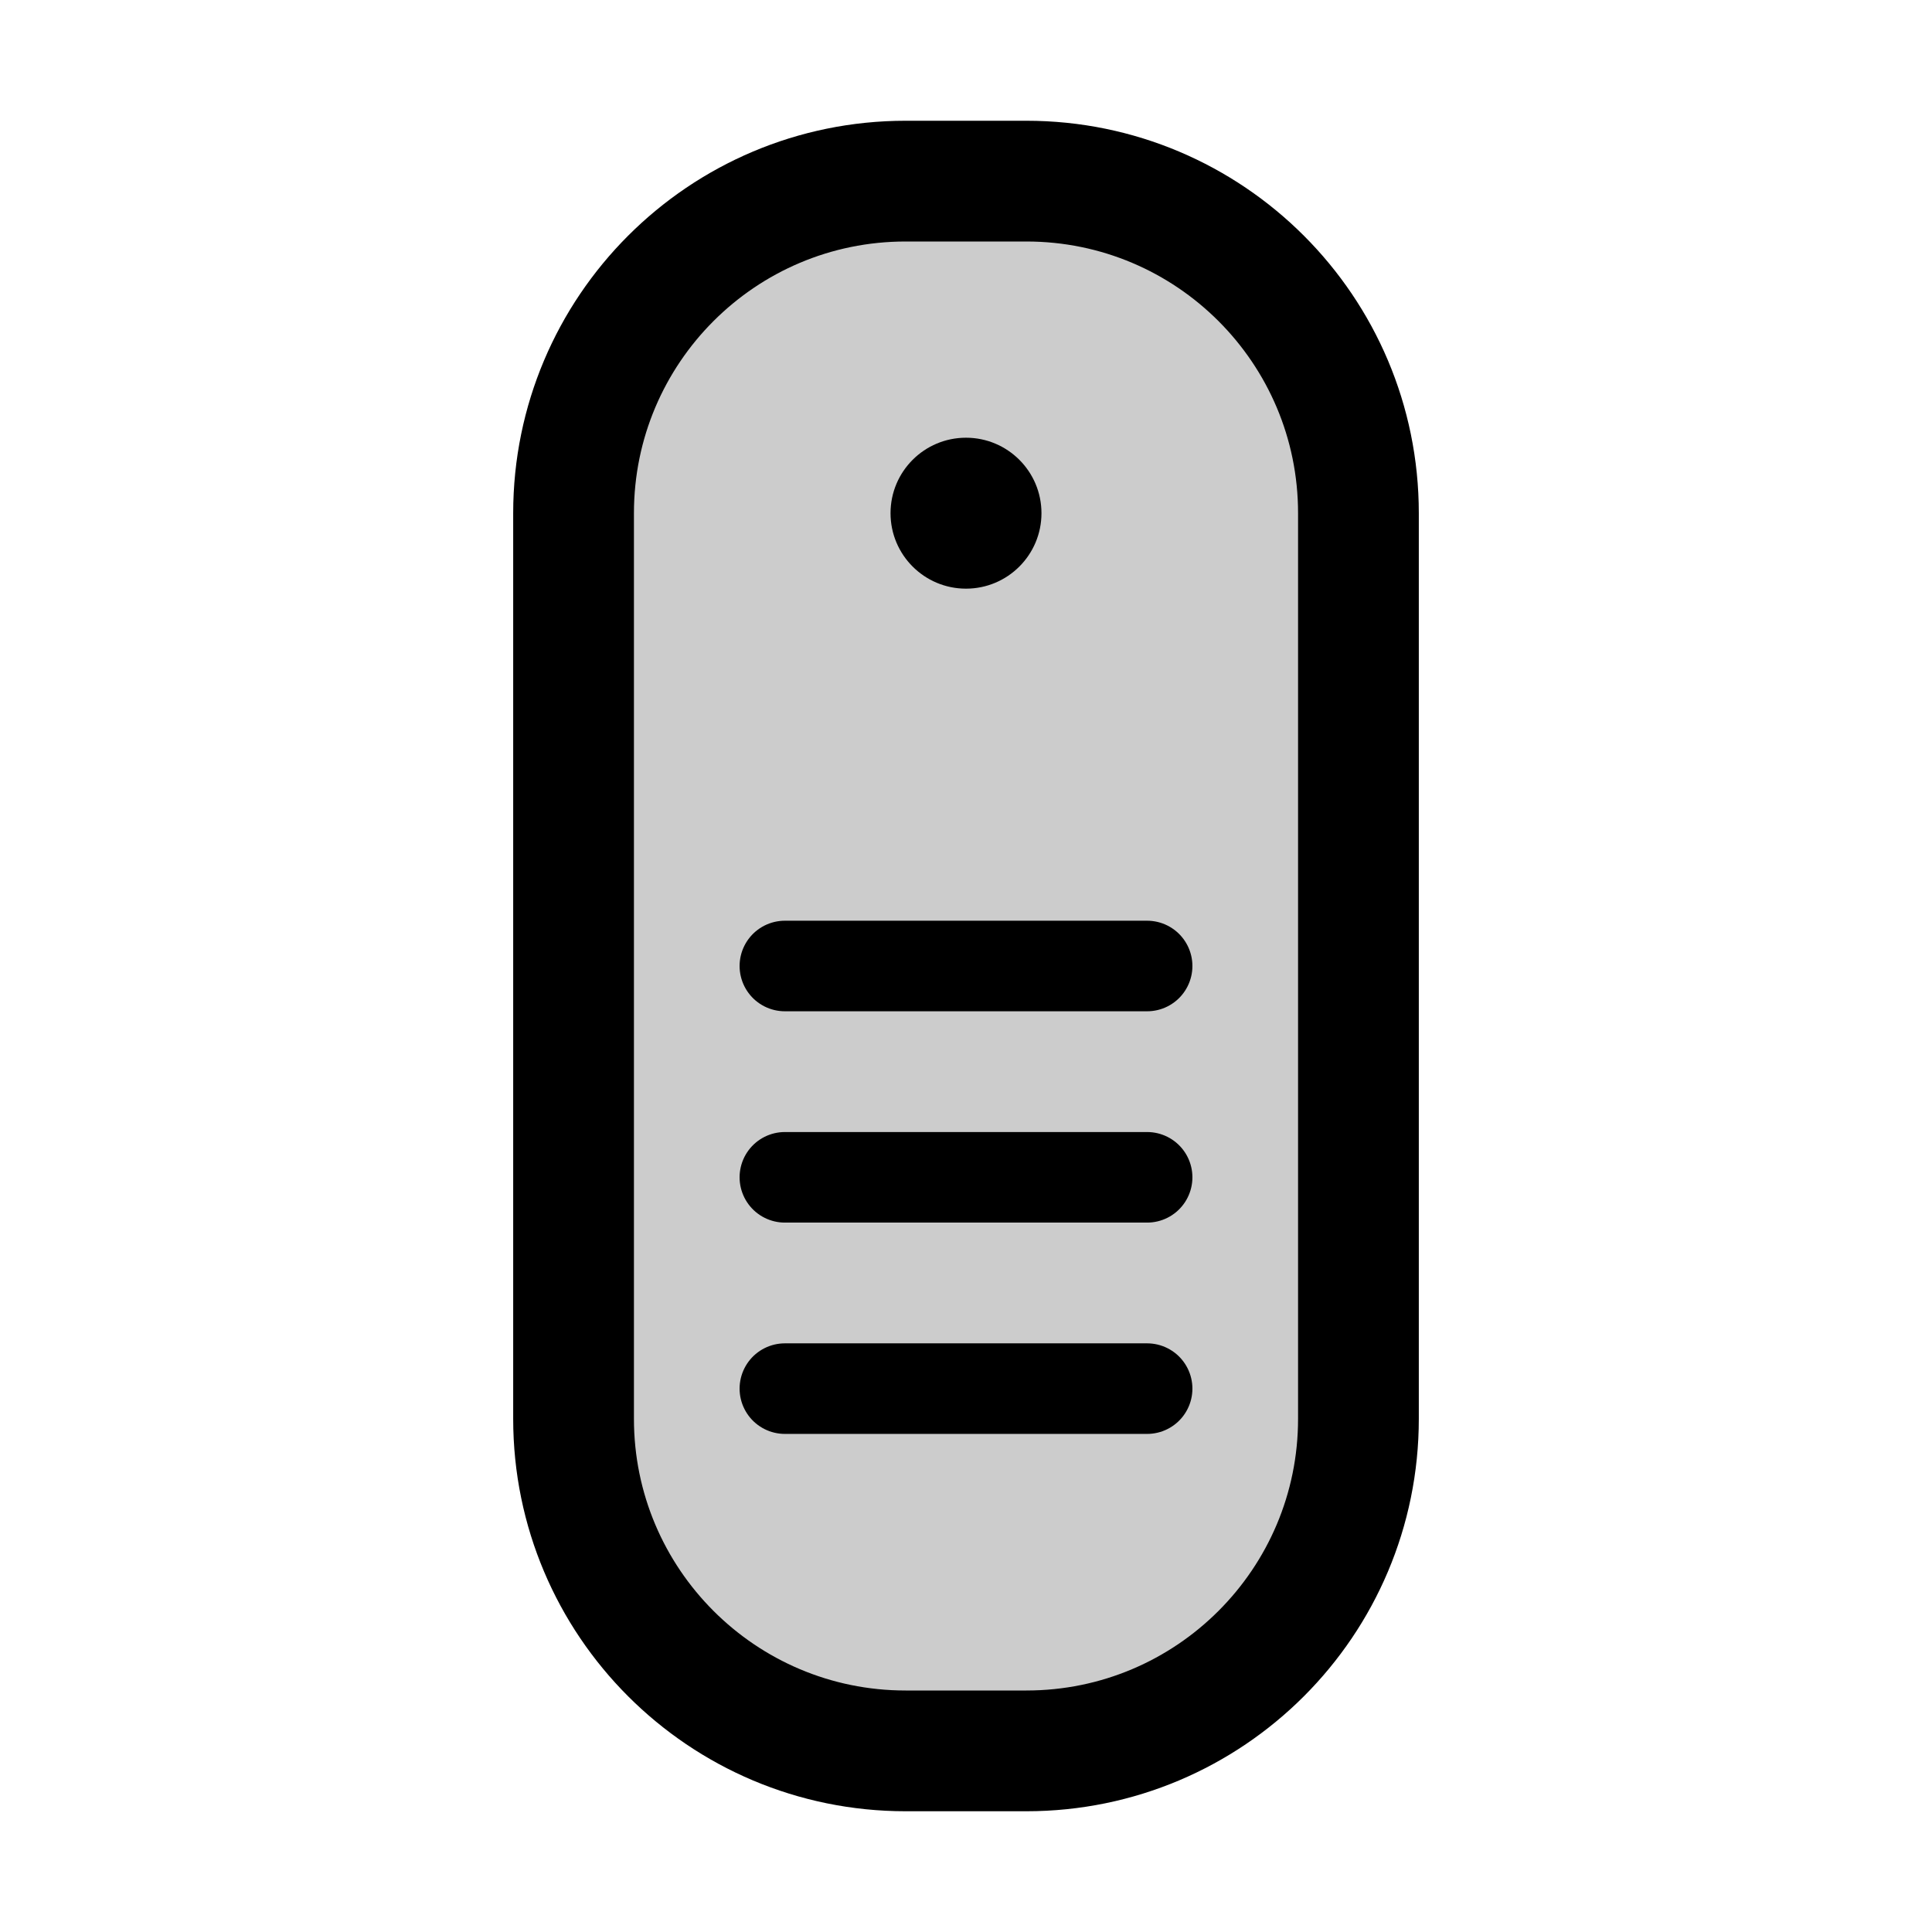
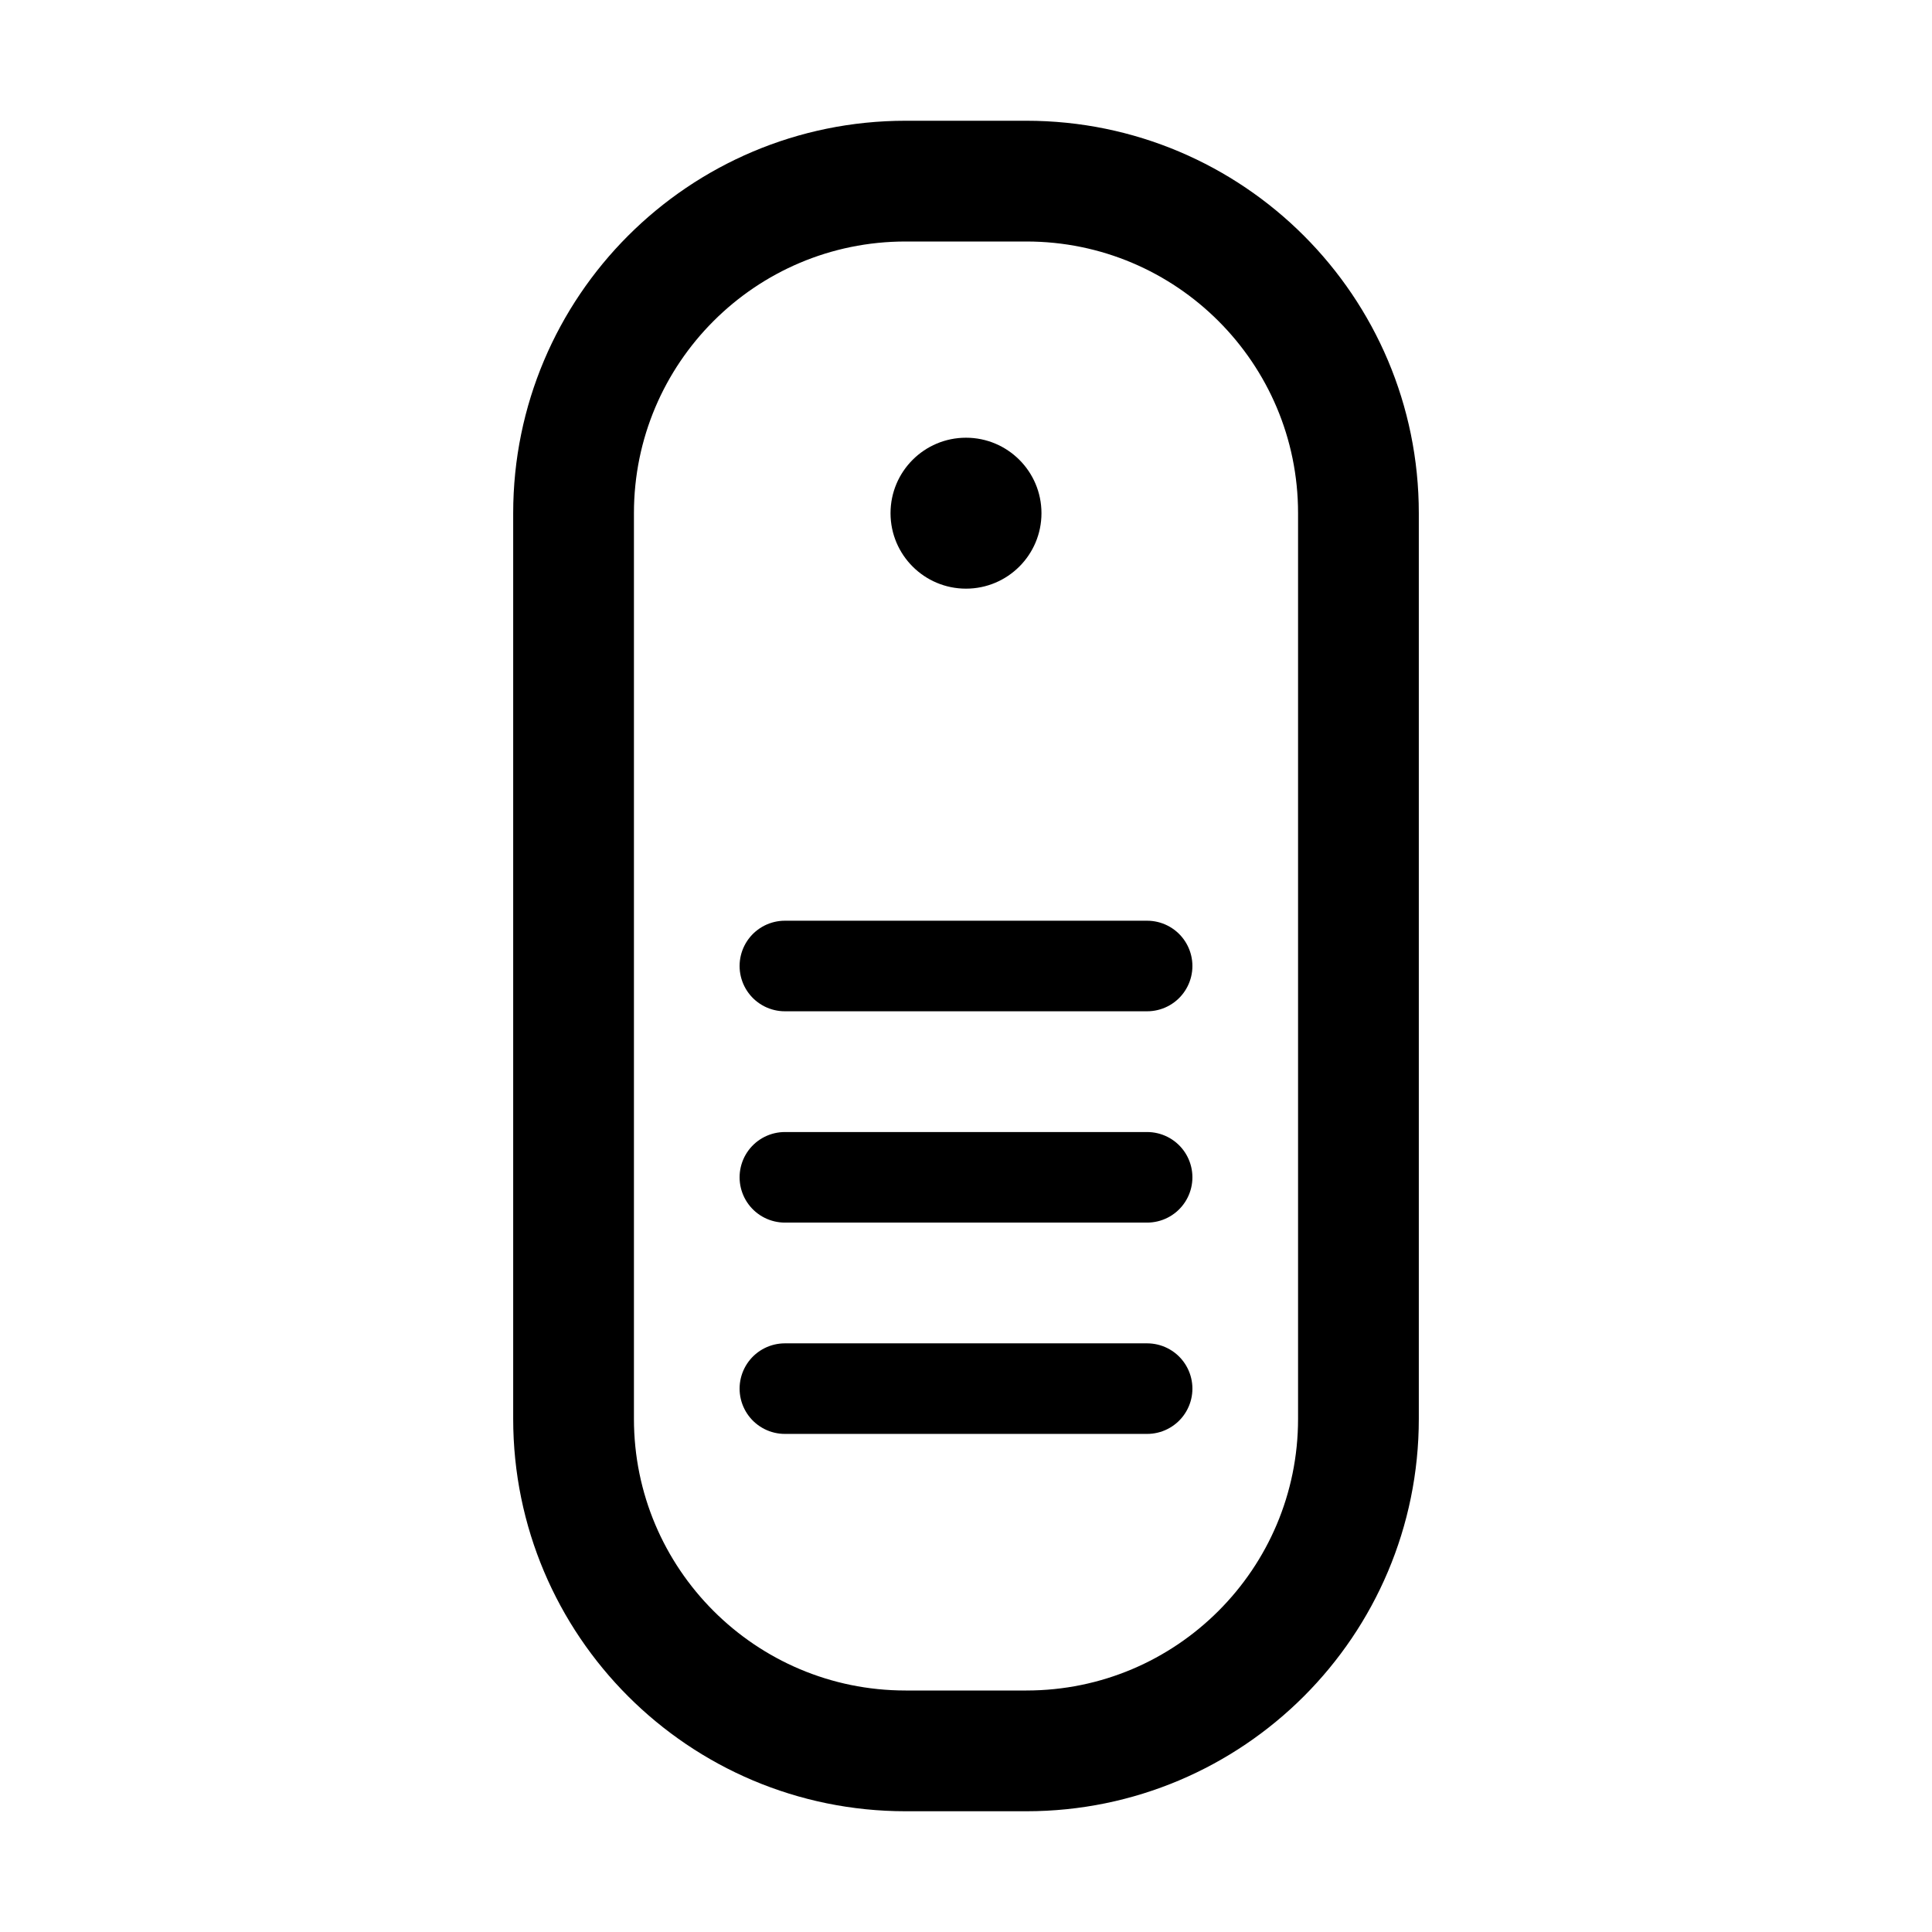
<svg xmlns="http://www.w3.org/2000/svg" viewBox="0 0 256 256">
-   <rect x="76" y="24" width="104" height="208" rx="44" fill="#000000" opacity="0.2" />
  <rect x="76" y="24" width="104" height="208" rx="44" fill="none" stroke="#000000" stroke-width="16" />
  <circle cx="128" cy="68" r="10" fill="#000000" />
  <g stroke="#000000" stroke-width="12" stroke-linecap="round">
    <line x1="104" y1="128" x2="152" y2="128" />
    <line x1="104" y1="156" x2="152" y2="156" />
    <line x1="104" y1="184" x2="152" y2="184" />
  </g>
</svg>
